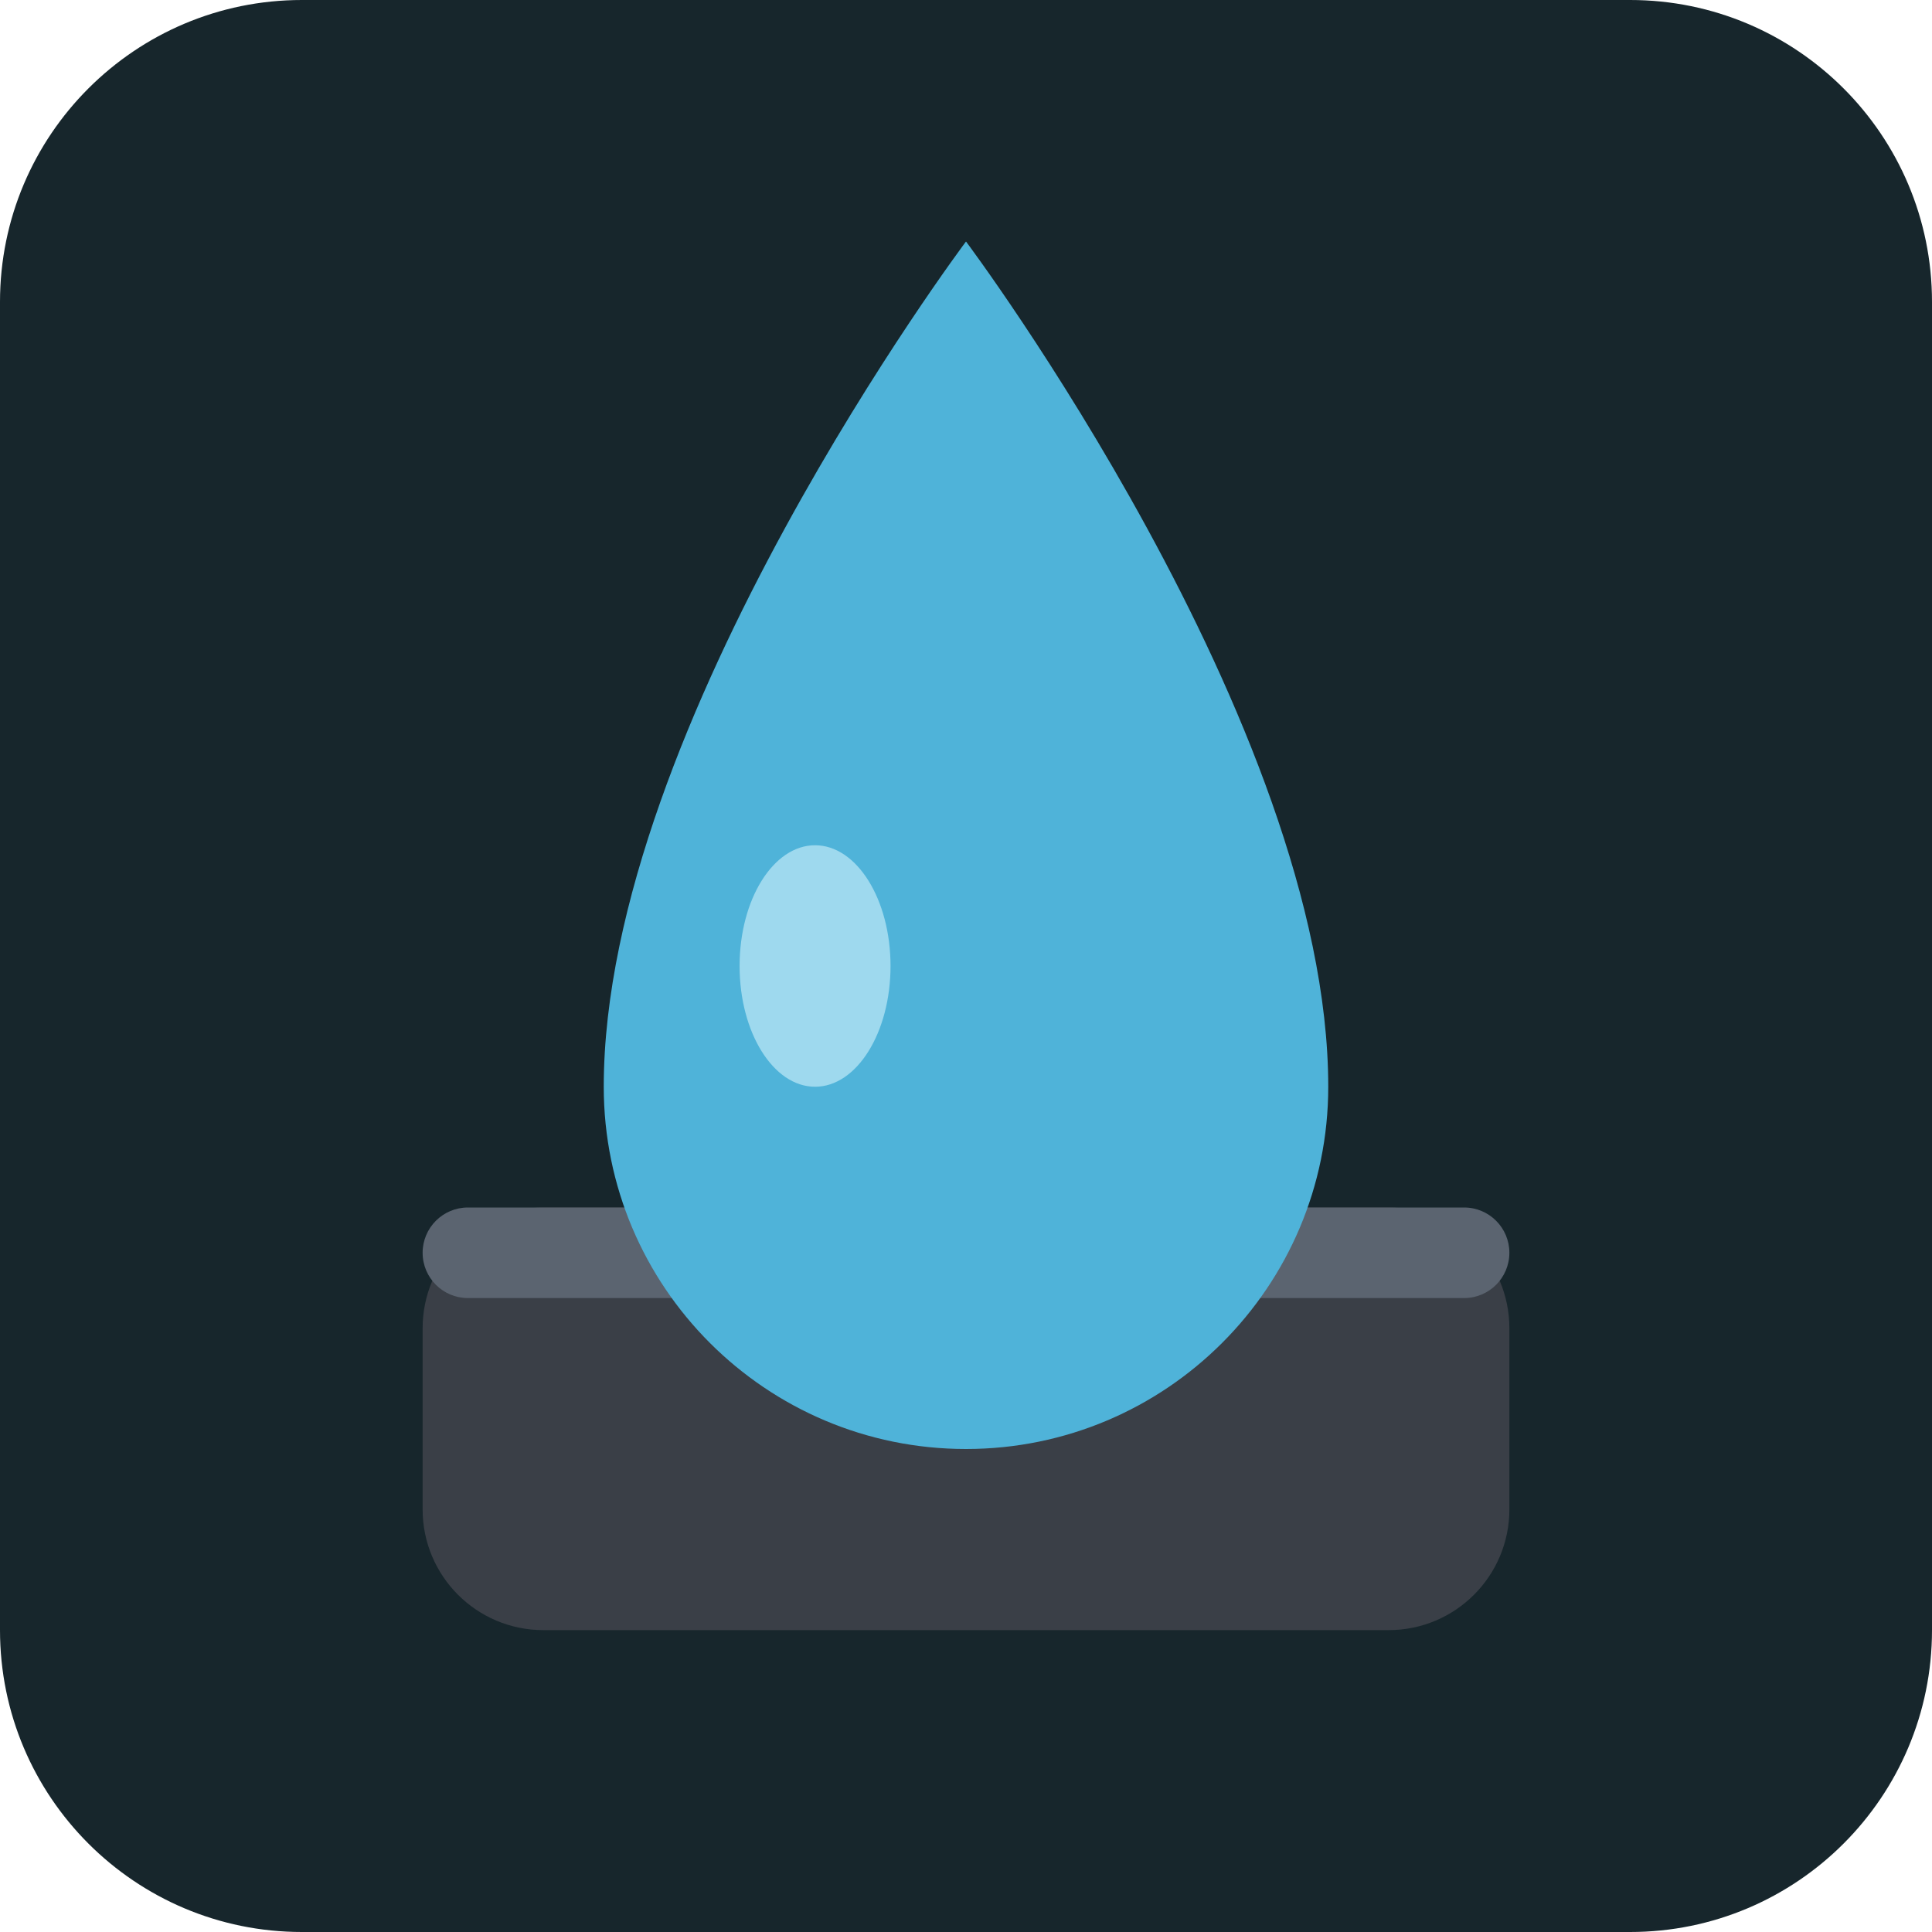
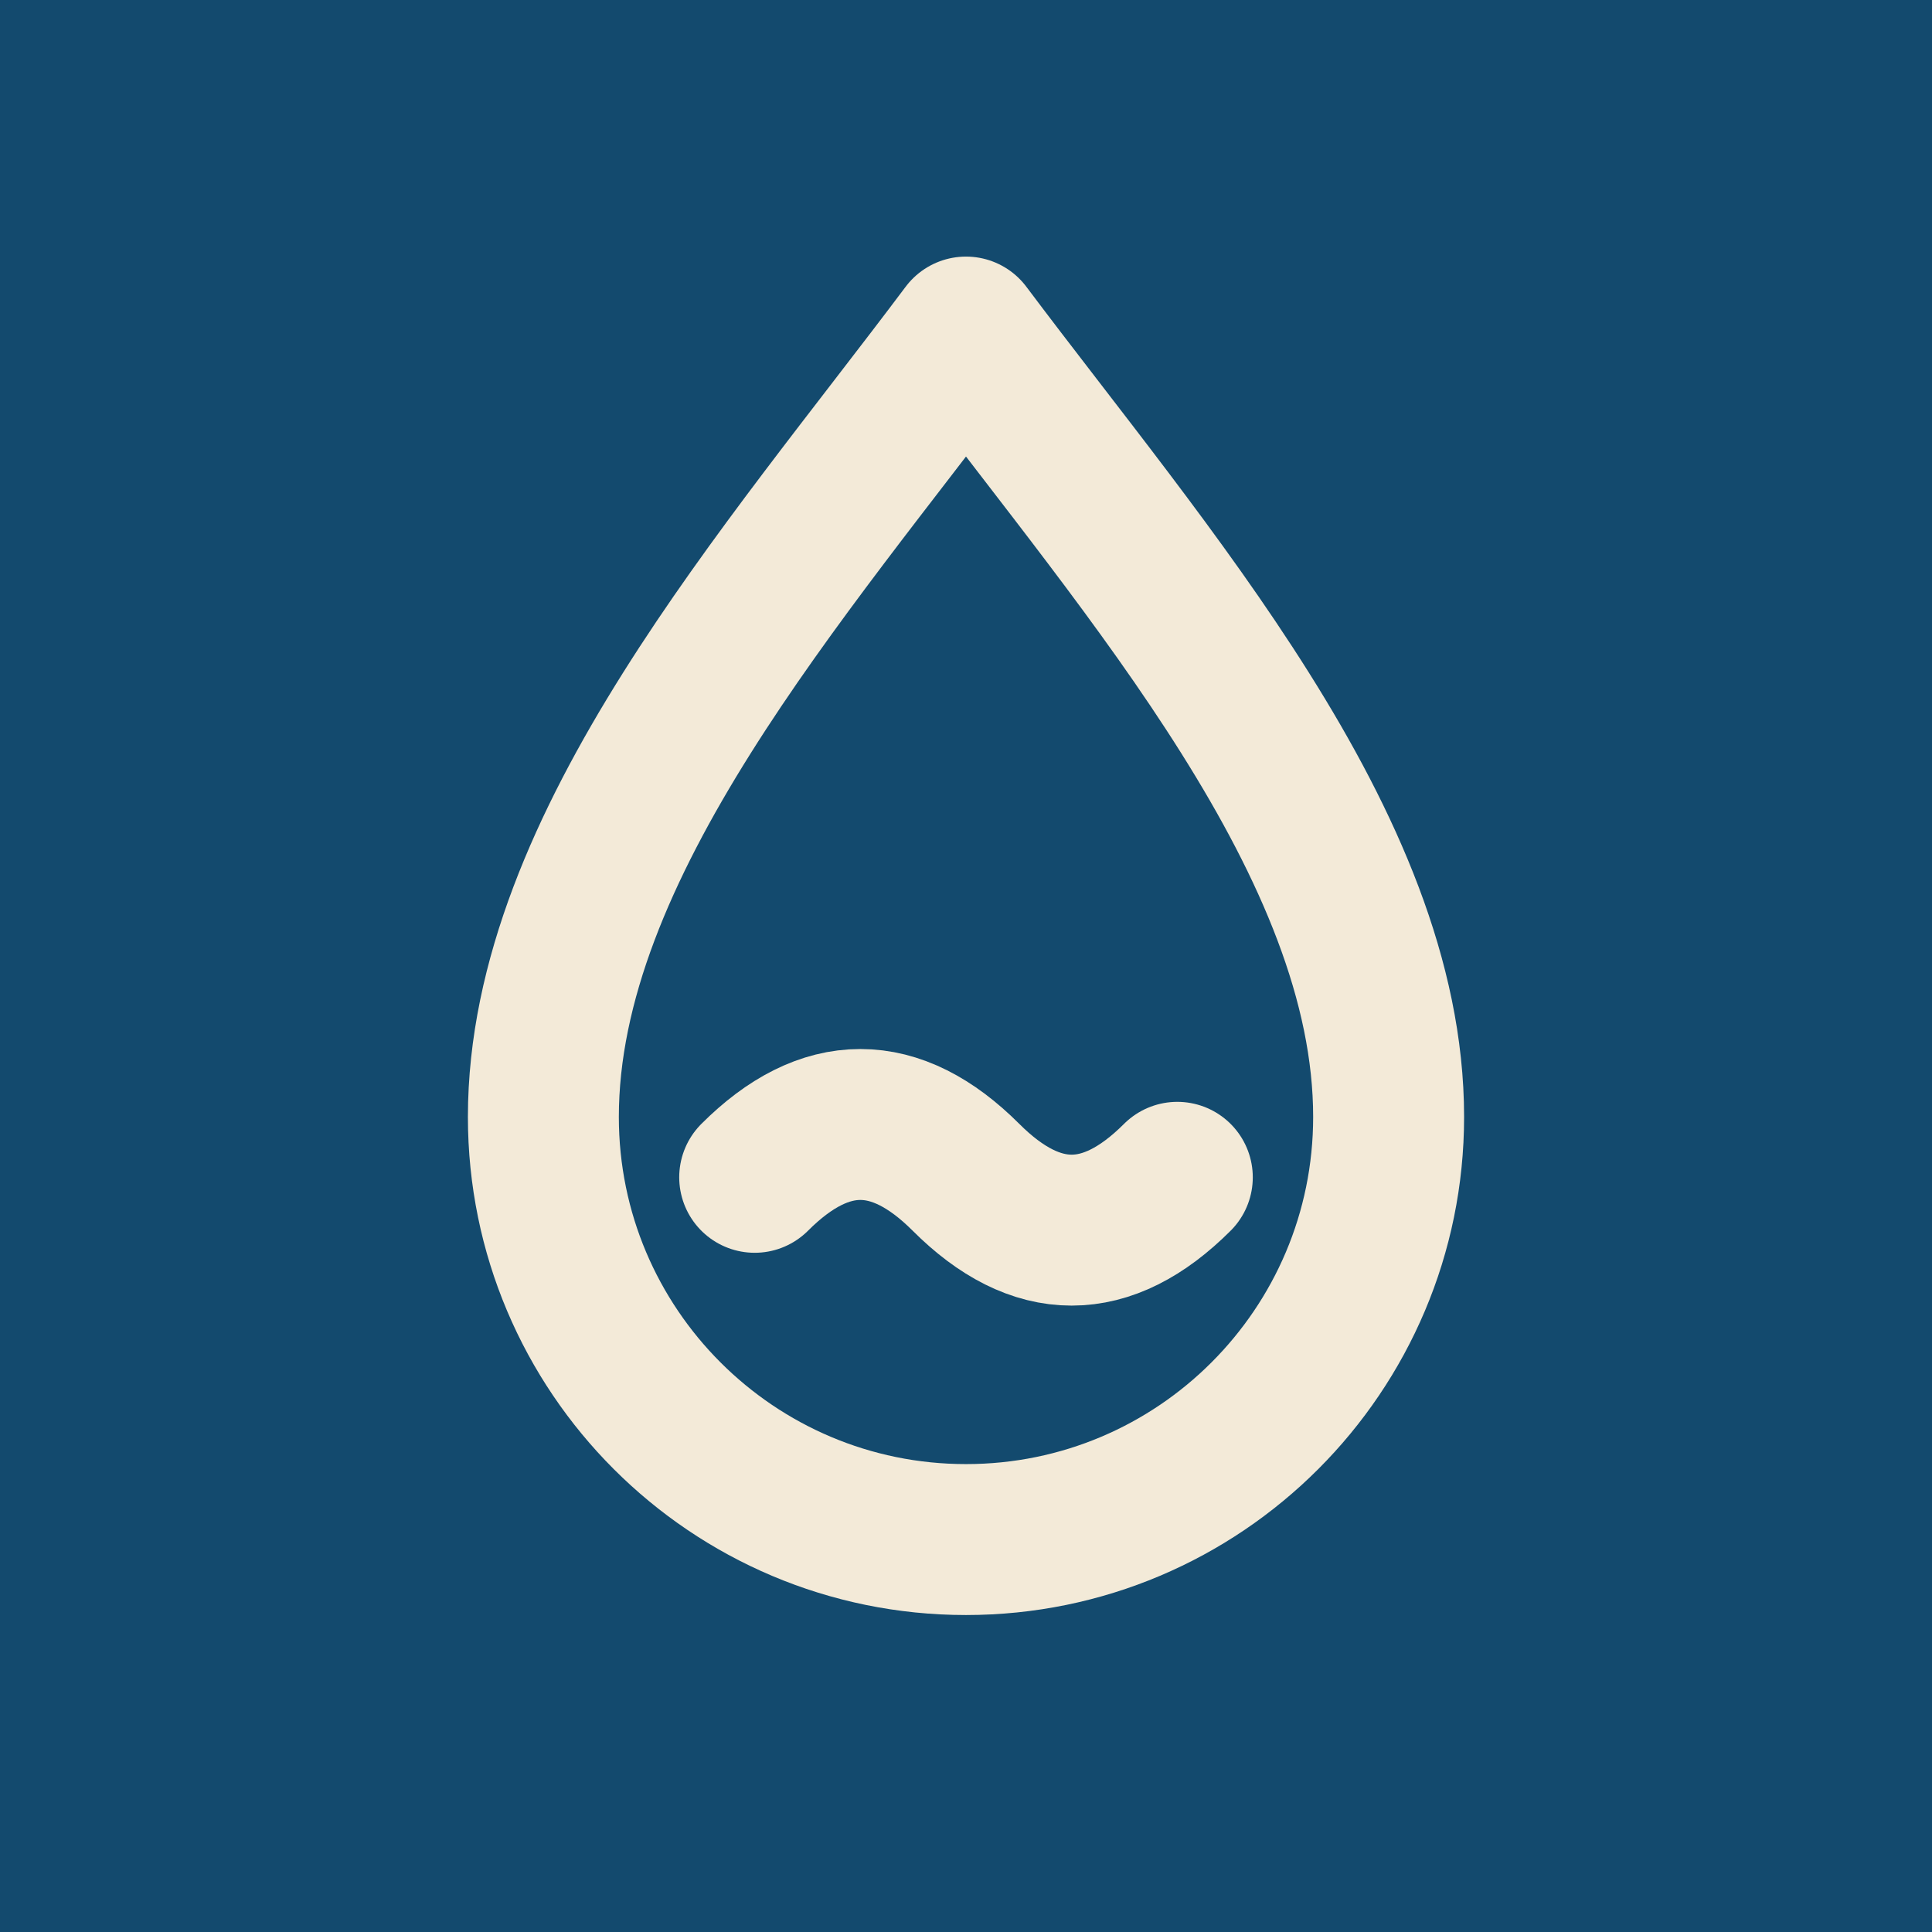
- <svg xmlns="http://www.w3.org/2000/svg" viewBox="0 0 64 64" role="img" aria-label="CoalWash">
-   <rect width="64" height="64" rx="10" fill="#17262c" />
-   <rect x="14" y="40" width="36" height="14" rx="4" fill="#3a3f47" />
-   <rect x="14" y="40" width="36" height="3" rx="1.5" fill="#5b6470" />
-   <path d="M32 8 C32 8 20 24 20 36 A12 12 0 0 0 44 36 C44 24 32 8 32 8 Z" fill="#4fb3d9" />
-   <ellipse cx="27" cy="32" rx="2.5" ry="4" fill="#bfe9f7" opacity="0.7" />
+ <svg xmlns="http://www.w3.org/2000/svg" viewBox="0 0 64 64" width="1024" height="1024">
+   <rect width="64" height="64" fill="#134a6e" />
+   <path fill="none" stroke="#f3ead8" stroke-width="5" stroke-linecap="round" stroke-linejoin="round" d="M32 11 C26 19 18 28 18 37 A14 14 0 0 0 46 37 C46 28 38 19 32 11 Z" />
+   <path fill="none" stroke="#f3ead8" stroke-width="5" stroke-linecap="round" stroke-linejoin="round" d="M25 39 Q28.5 35.5 32 39 T39 39" />
</svg>
